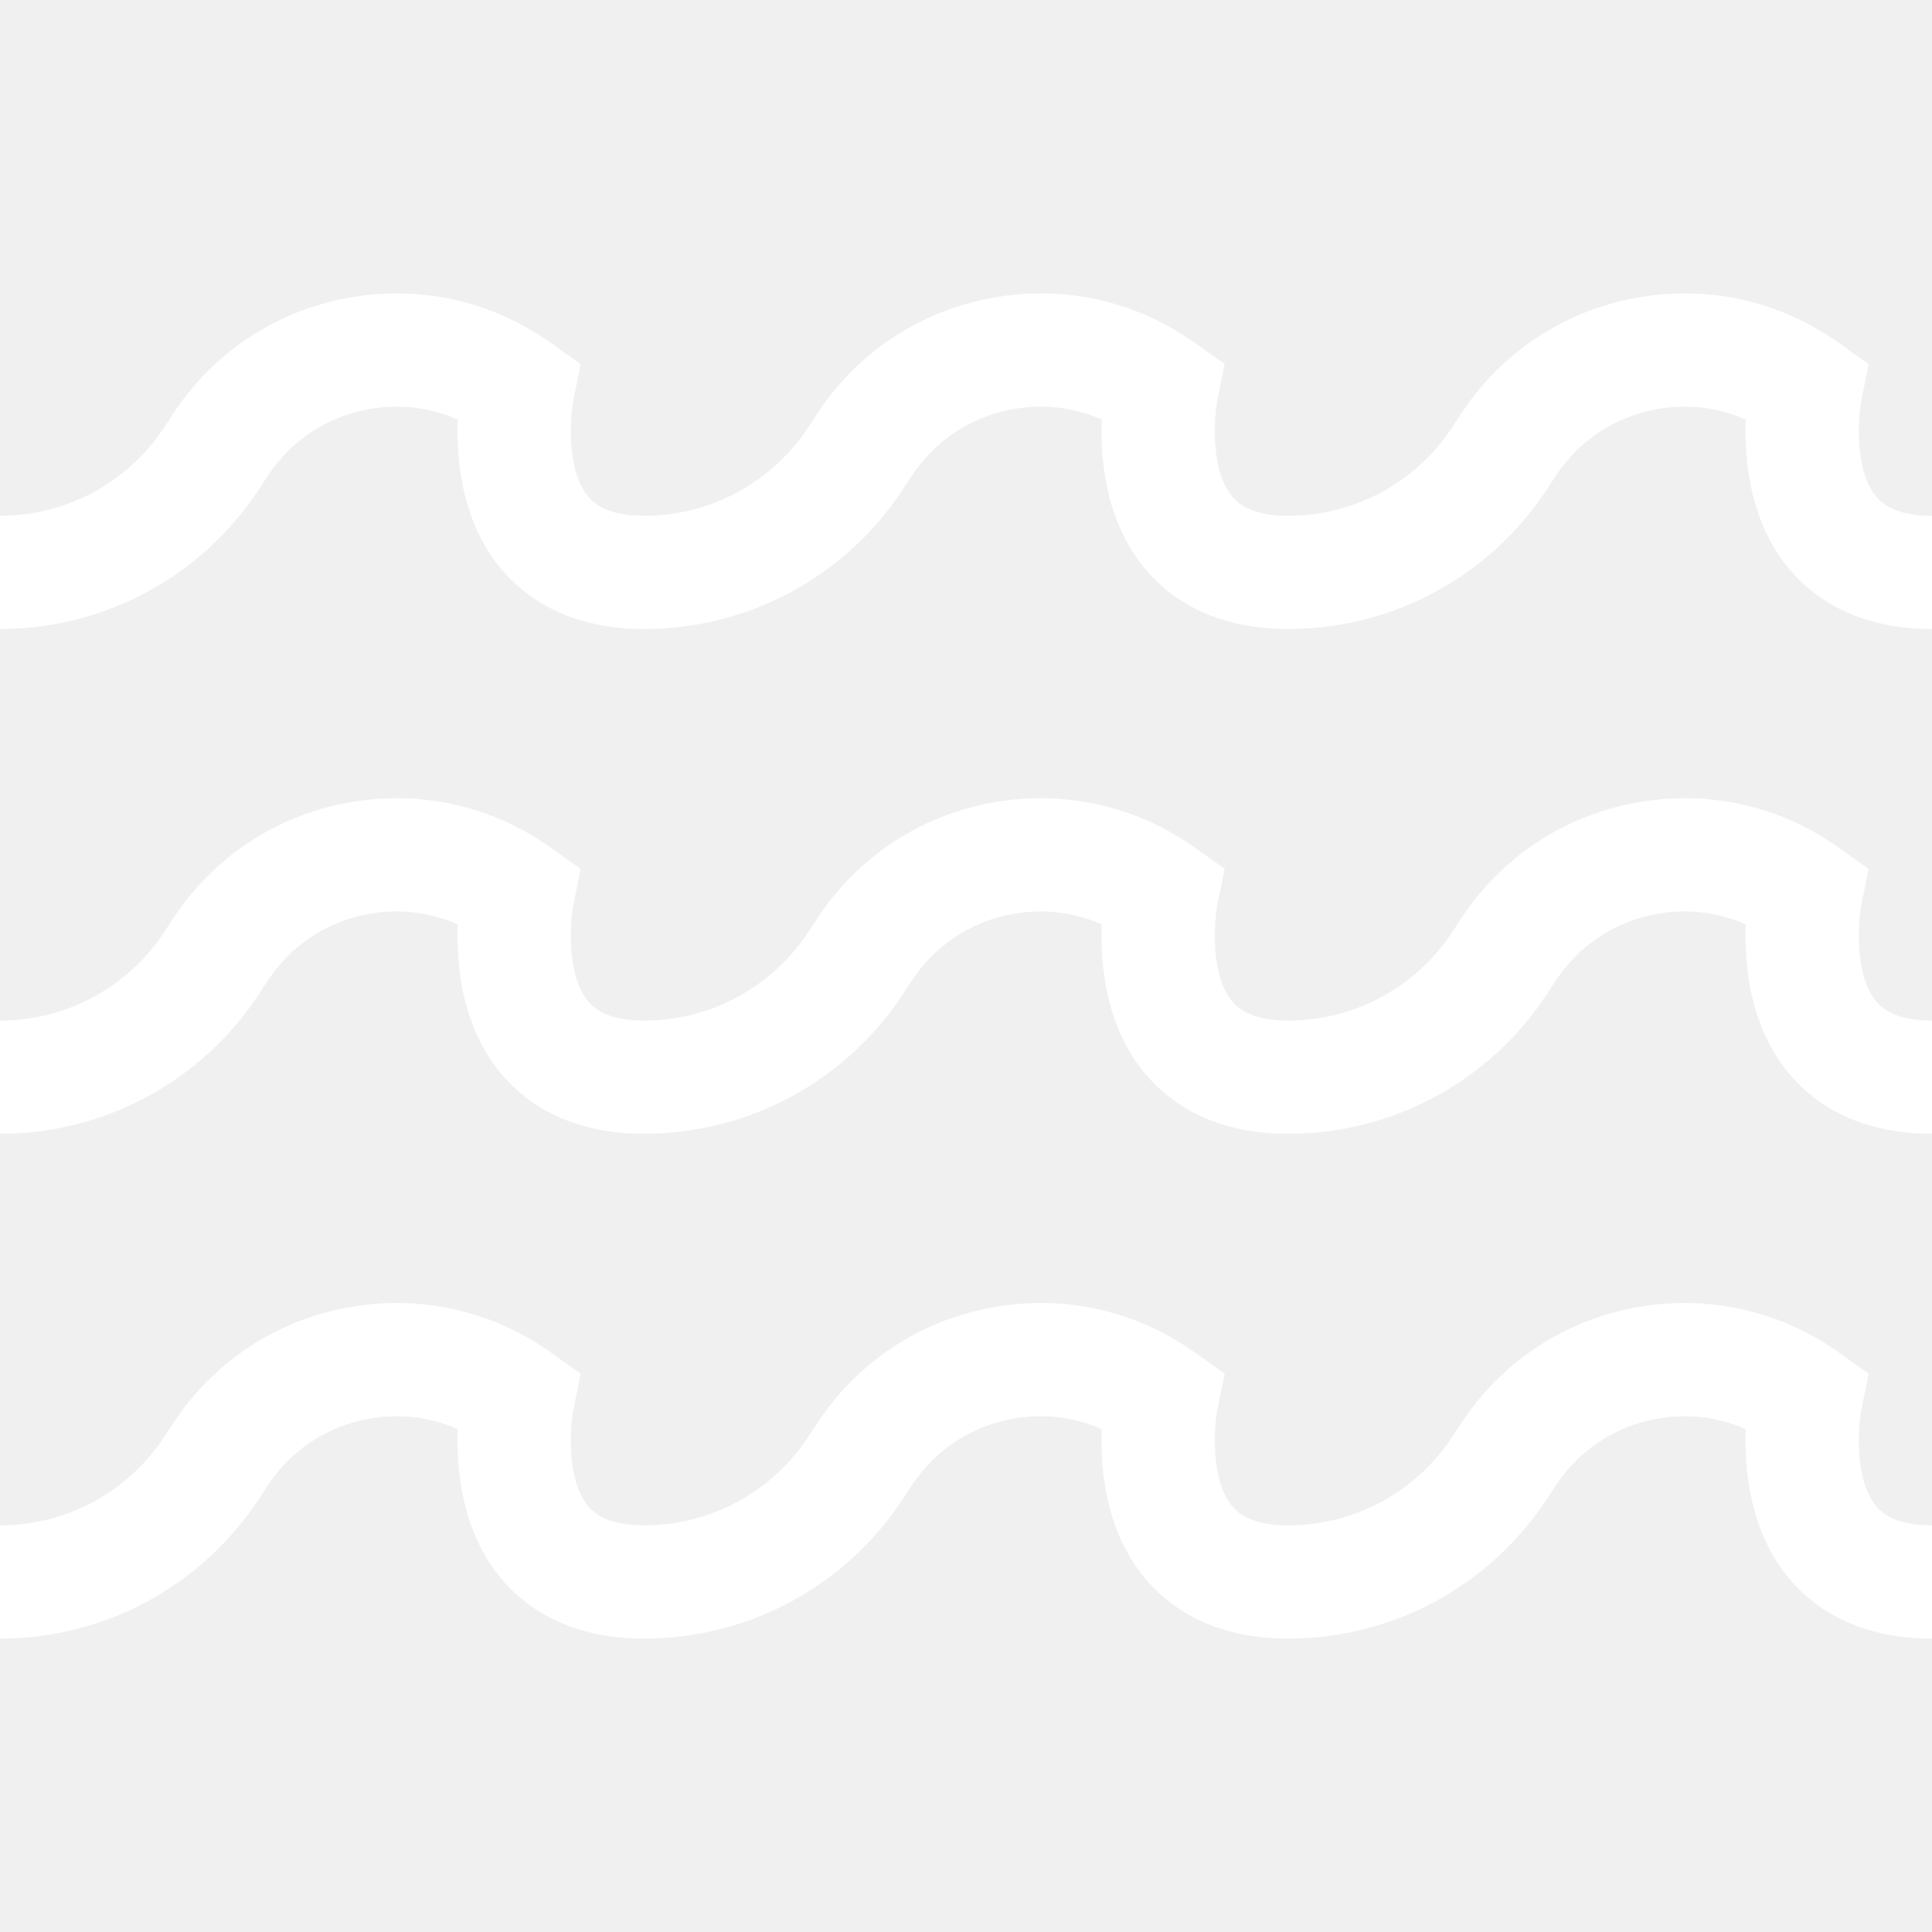
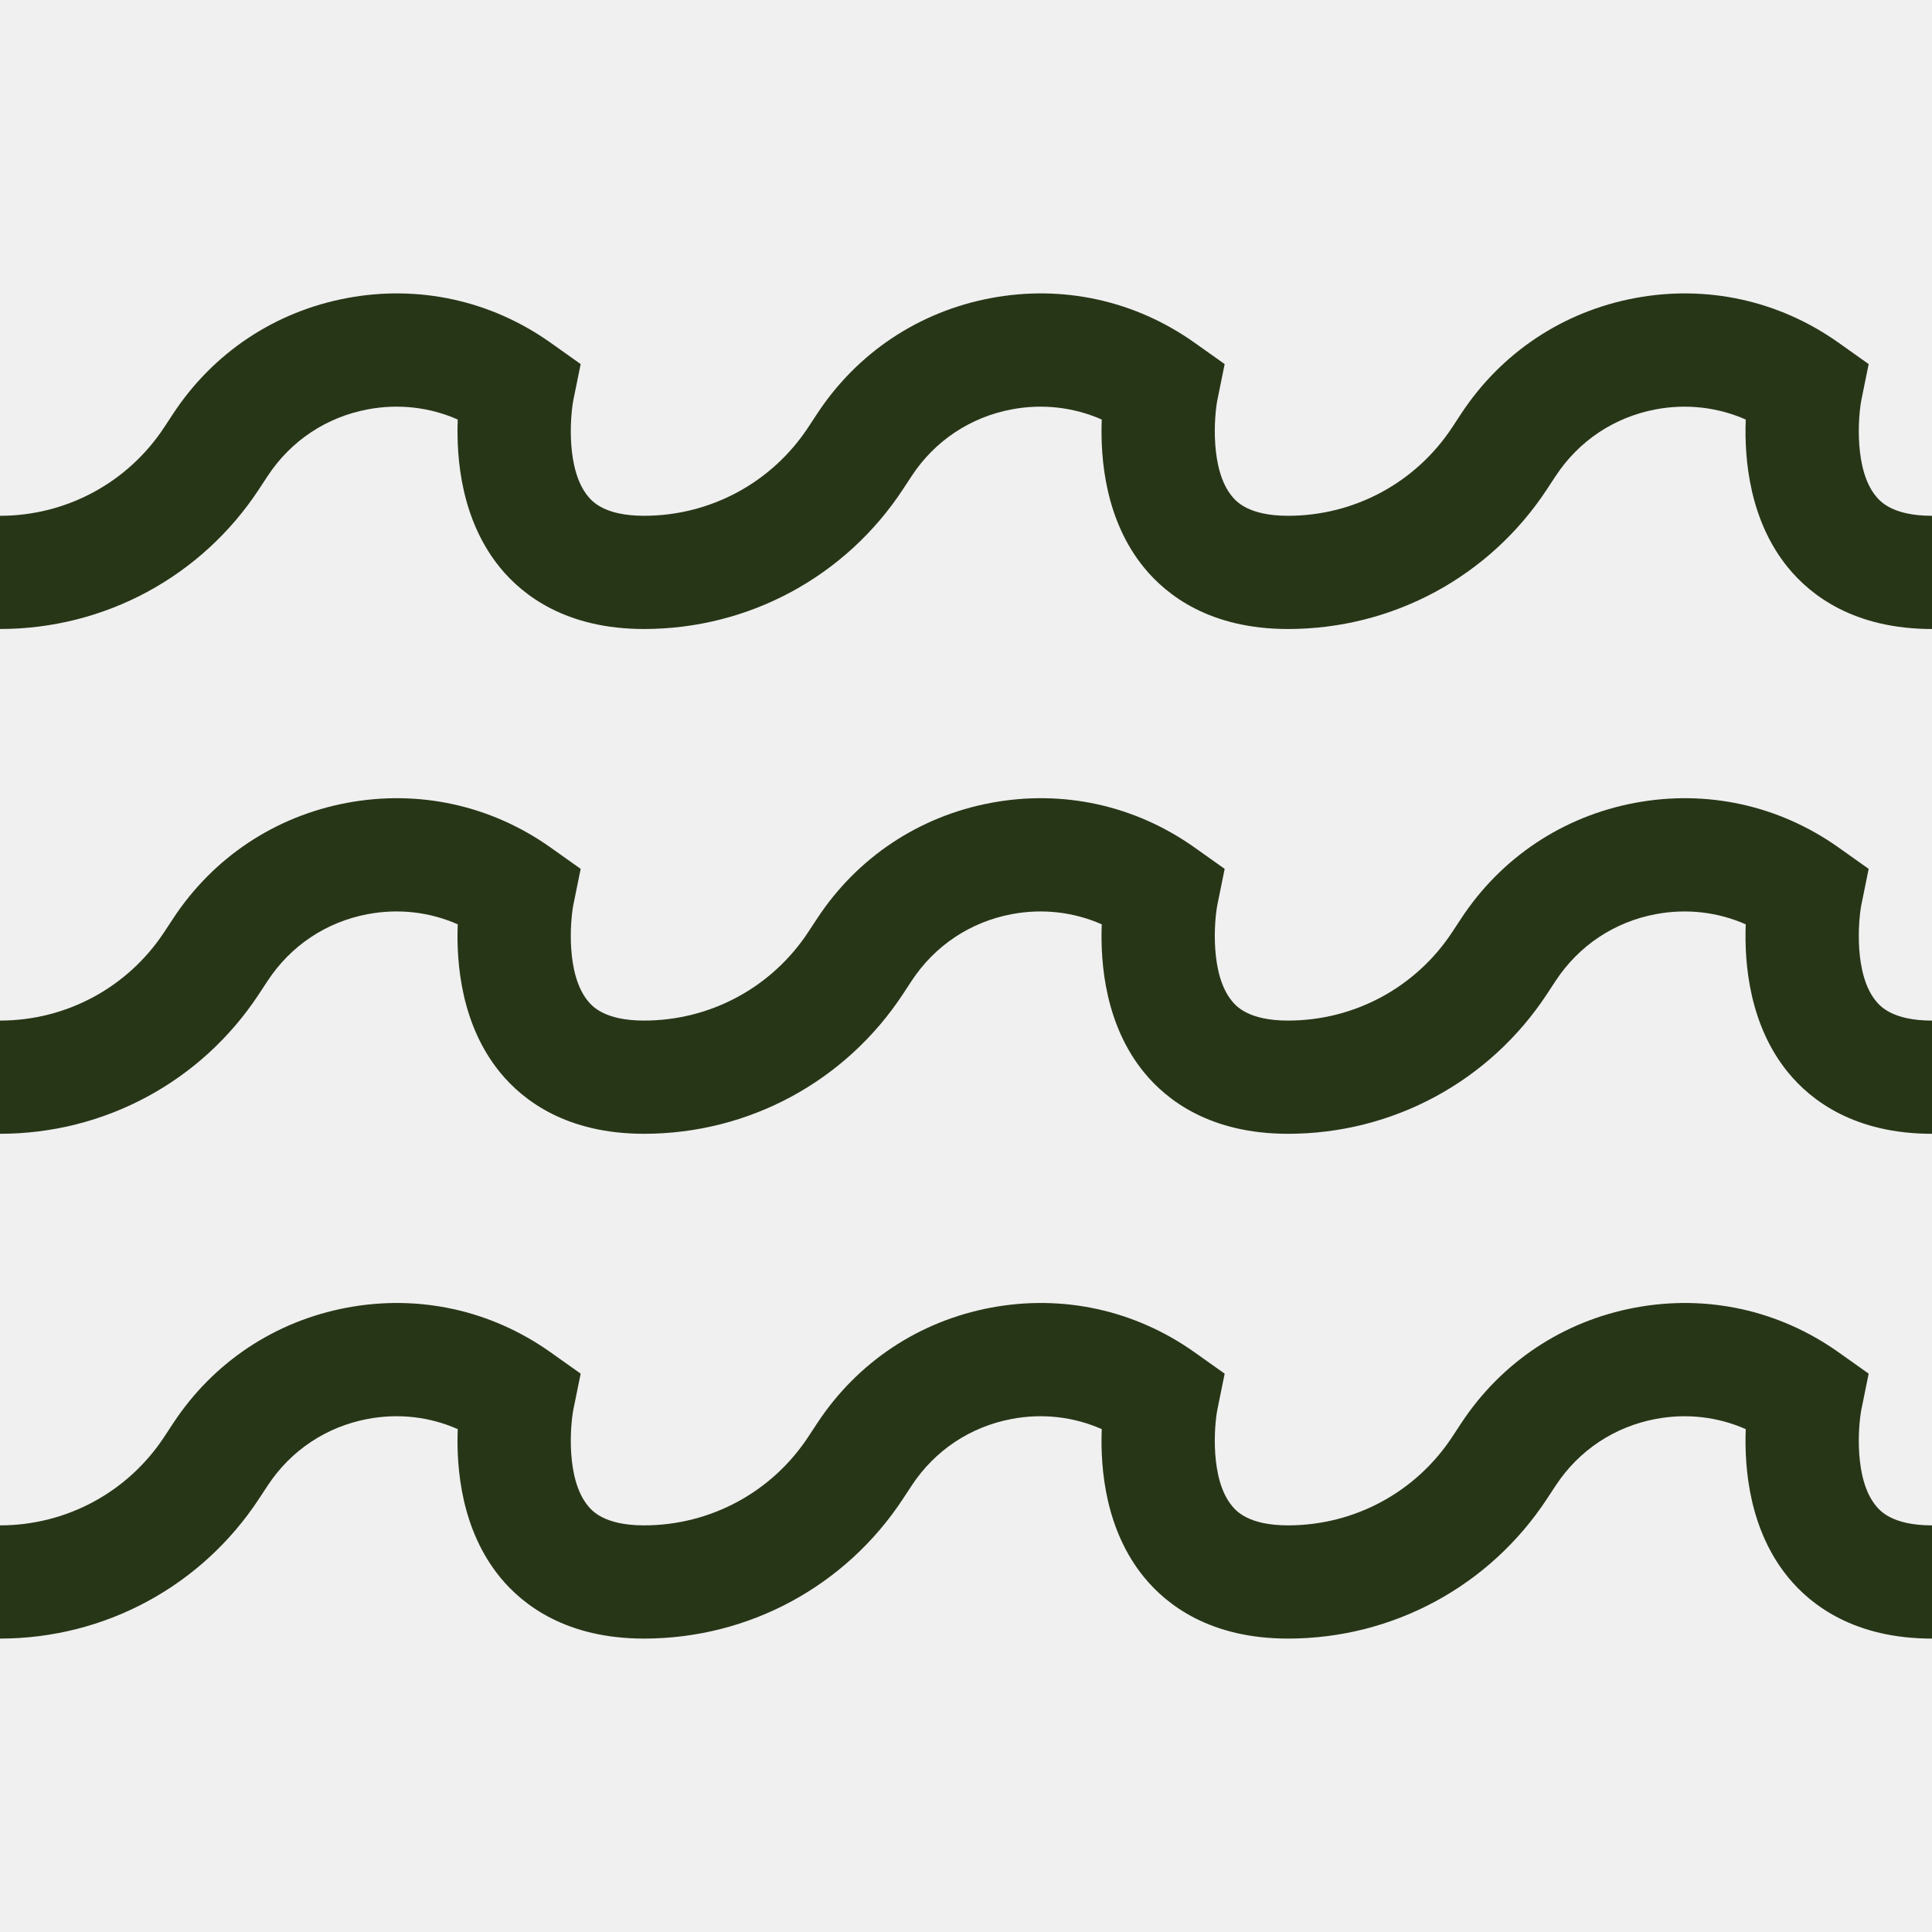
<svg xmlns="http://www.w3.org/2000/svg" version="1.1" id="Capa_1" x="0px" y="0px" viewBox="0 0 511.998 511.998" style="enable-background:new 0 0 511.998 511.998;" xml:space="preserve" width="512px" height="512px">
  <g>
    <g>
-       <path d="M497.143,131.51c-5.807-7.032-4.702-21.142-3.871-25.458l1.943-9.568l-7.962-5.65    c-15.799-11.212-34.986-15.415-54.023-11.831c-19.038,3.583-35.384,14.471-46.025,30.658l-2.332,3.546    c-9.666,14.704-25.942,23.482-43.539,23.482c-10.579,0-13.799-3.899-14.856-5.18c-5.808-7.032-4.703-21.142-3.872-25.458    l1.943-9.568l-7.962-5.65c-15.799-11.212-34.98-15.415-54.023-11.831c-19.038,3.583-35.384,14.471-46.025,30.658l-2.332,3.546    c-9.666,14.704-25.942,23.482-43.539,23.482c-10.579,0-13.799-3.899-14.857-5.18c-5.807-7.032-4.702-21.142-3.872-25.458    l1.943-9.568l-7.962-5.65C130.122,79.62,110.939,75.42,91.898,79.001c-19.039,3.583-35.385,14.471-46.027,30.66l-2.331,3.544    C33.873,127.912,17.596,136.69,0,136.69v30c27.728,0,53.375-13.833,68.607-37.003l2.331-3.544    c6.129-9.323,15.543-15.594,26.507-17.657c8.192-1.541,16.427-0.581,23.862,2.694c-0.417,10.666,1.035,26.788,11.233,39.266    c6.057,7.411,17.588,16.245,38.126,16.245c27.729,0,53.376-13.833,68.607-37.001l2.332-3.546    c6.128-9.322,15.542-15.593,26.506-17.656c8.189-1.542,16.426-0.581,23.862,2.694c-0.416,10.666,1.035,26.789,11.233,39.266    c6.057,7.411,17.588,16.245,38.126,16.245c27.729,0,53.376-13.833,68.606-37.001l2.332-3.546    c6.129-9.322,15.542-15.593,26.507-17.656c8.188-1.541,16.425-0.582,23.862,2.694c-0.416,10.666,1.035,26.788,11.232,39.265    c6.057,7.411,17.588,16.245,38.127,16.245v-30C501.421,136.69,498.201,132.791,497.143,131.51z" fill="#FFFFFF" />
+       <path d="M497.143,131.51c-5.807-7.032-4.702-21.142-3.871-25.458l1.943-9.568l-7.962-5.65    c-15.799-11.212-34.986-15.415-54.023-11.831c-19.038,3.583-35.384,14.471-46.025,30.658l-2.332,3.546    c-9.666,14.704-25.942,23.482-43.539,23.482c-10.579,0-13.799-3.899-14.856-5.18c-5.808-7.032-4.703-21.142-3.872-25.458    l1.943-9.568l-7.962-5.65c-15.799-11.212-34.98-15.415-54.023-11.831c-19.038,3.583-35.384,14.471-46.025,30.658l-2.332,3.546    c-9.666,14.704-25.942,23.482-43.539,23.482c-10.579,0-13.799-3.899-14.857-5.18c-5.807-7.032-4.702-21.142-3.872-25.458    l1.943-9.568l-7.962-5.65C130.122,79.62,110.939,75.42,91.898,79.001c-19.039,3.583-35.385,14.471-46.027,30.66l-2.331,3.544    C33.873,127.912,17.596,136.69,0,136.69v30c27.728,0,53.375-13.833,68.607-37.003l2.331-3.544    c6.129-9.323,15.543-15.594,26.507-17.657c8.192-1.541,16.427-0.581,23.862,2.694c-0.417,10.666,1.035,26.788,11.233,39.266    c6.057,7.411,17.588,16.245,38.126,16.245c27.729,0,53.376-13.833,68.607-37.001l2.332-3.546    c6.128-9.322,15.542-15.593,26.506-17.656c8.189-1.542,16.426-0.581,23.862,2.694c-0.416,10.666,1.035,26.789,11.233,39.266    c6.057,7.411,17.588,16.245,38.126,16.245c27.729,0,53.376-13.833,68.606-37.001l2.332-3.546    c6.129-9.322,15.542-15.593,26.507-17.656c8.188-1.541,16.425-0.582,23.862,2.694c-0.416,10.666,1.035,26.788,11.232,39.265    c6.057,7.411,17.588,16.245,38.127,16.245v-30C501.421,136.69,498.201,132.791,497.143,131.51z" fill="#283618" />
    </g>
  </g>
  <g>
    <g>
-       <path d="M497.143,265.284c-5.807-7.032-4.702-21.142-3.871-25.458l1.943-9.568l-7.962-5.65    c-15.799-11.212-34.986-15.413-54.023-11.831c-19.038,3.583-35.384,14.471-46.025,30.658l-2.332,3.546    c-9.666,14.704-25.942,23.482-43.539,23.482c-10.579,0-13.799-3.899-14.856-5.18c-5.808-7.032-4.703-21.142-3.872-25.458    l1.943-9.568l-7.962-5.65c-15.799-11.212-34.98-15.416-54.023-11.831c-19.038,3.583-35.384,14.471-46.025,30.658l-2.332,3.546    c-9.666,14.704-25.942,23.482-43.539,23.482c-10.579,0-13.799-3.899-14.857-5.18c-5.807-7.032-4.702-21.142-3.872-25.458    l1.943-9.568l-7.962-5.65c-15.798-11.211-34.981-15.412-54.022-11.831c-19.039,3.583-35.385,14.471-46.027,30.66l-2.331,3.544    C33.873,261.685,17.596,270.464,0,270.464v30c27.728,0,53.375-13.833,68.607-37.003l2.331-3.544    c6.129-9.323,15.543-15.594,26.507-17.657c8.19-1.542,16.425-0.582,23.862,2.694c-0.417,10.666,1.035,26.788,11.233,39.266    c6.057,7.411,17.588,16.245,38.126,16.245c27.729,0,53.376-13.833,68.607-37.001l2.332-3.546    c6.128-9.322,15.542-15.593,26.506-17.656c8.189-1.542,16.426-0.582,23.862,2.694c-0.416,10.666,1.035,26.789,11.233,39.266    c6.057,7.411,17.588,16.245,38.126,16.245c27.729,0,53.376-13.833,68.606-37.001l2.332-3.546    c6.129-9.322,15.542-15.593,26.507-17.656c8.188-1.541,16.425-0.582,23.862,2.694c-0.416,10.666,1.035,26.788,11.232,39.265    c6.057,7.411,17.588,16.245,38.127,16.245v-30C501.421,270.464,498.201,266.565,497.143,265.284z" fill="#FFFFFF" />
+       <path d="M497.143,265.284c-5.807-7.032-4.702-21.142-3.871-25.458l1.943-9.568l-7.962-5.65    c-15.799-11.212-34.986-15.413-54.023-11.831c-19.038,3.583-35.384,14.471-46.025,30.658l-2.332,3.546    c-9.666,14.704-25.942,23.482-43.539,23.482c-10.579,0-13.799-3.899-14.856-5.18c-5.808-7.032-4.703-21.142-3.872-25.458    l1.943-9.568l-7.962-5.65c-15.799-11.212-34.98-15.416-54.023-11.831c-19.038,3.583-35.384,14.471-46.025,30.658l-2.332,3.546    c-9.666,14.704-25.942,23.482-43.539,23.482c-10.579,0-13.799-3.899-14.857-5.18c-5.807-7.032-4.702-21.142-3.872-25.458    l1.943-9.568l-7.962-5.65c-15.798-11.211-34.981-15.412-54.022-11.831c-19.039,3.583-35.385,14.471-46.027,30.66l-2.331,3.544    C33.873,261.685,17.596,270.464,0,270.464v30c27.728,0,53.375-13.833,68.607-37.003l2.331-3.544    c6.129-9.323,15.543-15.594,26.507-17.657c8.19-1.542,16.425-0.582,23.862,2.694c-0.417,10.666,1.035,26.788,11.233,39.266    c6.057,7.411,17.588,16.245,38.126,16.245c27.729,0,53.376-13.833,68.607-37.001l2.332-3.546    c6.128-9.322,15.542-15.593,26.506-17.656c8.189-1.542,16.426-0.582,23.862,2.694c-0.416,10.666,1.035,26.789,11.233,39.266    c6.057,7.411,17.588,16.245,38.126,16.245c27.729,0,53.376-13.833,68.606-37.001l2.332-3.546    c6.129-9.322,15.542-15.593,26.507-17.656c8.188-1.541,16.425-0.582,23.862,2.694c-0.416,10.666,1.035,26.788,11.232,39.265    c6.057,7.411,17.588,16.245,38.127,16.245v-30C501.421,270.464,498.201,266.565,497.143,265.284z" fill="#283618" />
    </g>
  </g>
  <g>
    <g>
-       <path d="M497.143,399.058c-5.807-7.032-4.702-21.142-3.871-25.458l1.943-9.568l-7.962-5.65    c-15.799-11.212-34.986-15.416-54.023-11.831c-19.038,3.583-35.384,14.471-46.025,30.658l-2.332,3.546    c-9.666,14.704-25.942,23.482-43.539,23.482c-10.579,0-13.799-3.899-14.856-5.18c-5.808-7.032-4.703-21.142-3.872-25.458    l1.943-9.568l-7.962-5.65c-15.799-11.212-34.98-15.416-54.023-11.831c-19.038,3.583-35.384,14.471-46.025,30.658l-2.332,3.546    c-9.666,14.704-25.942,23.482-43.539,23.482c-10.579,0-13.799-3.899-14.857-5.18c-5.807-7.032-4.702-21.142-3.872-25.458    l1.943-9.568l-7.962-5.65c-15.798-11.211-34.981-15.414-54.022-11.831c-19.039,3.583-35.385,14.471-46.027,30.66l-2.331,3.544    C33.873,395.459,17.596,404.238,0,404.238v30c27.728,0,53.375-13.833,68.607-37.003l2.331-3.544    c6.129-9.323,15.543-15.594,26.507-17.657c8.192-1.541,16.427-0.582,23.862,2.694c-0.417,10.666,1.035,26.788,11.233,39.266    c6.057,7.411,17.588,16.245,38.126,16.245c27.729,0,53.376-13.833,68.607-37.001l2.332-3.546    c6.128-9.322,15.542-15.593,26.506-17.656c8.189-1.543,16.426-0.582,23.862,2.694c-0.416,10.666,1.035,26.789,11.233,39.266    c6.057,7.411,17.588,16.245,38.126,16.245c27.729,0,53.376-13.833,68.606-37.001l2.332-3.546    c6.129-9.322,15.542-15.593,26.507-17.656c8.188-1.541,16.425-0.582,23.862,2.694c-0.416,10.666,1.035,26.788,11.232,39.265    c6.057,7.411,17.588,16.245,38.127,16.245v-30C501.421,404.238,498.201,400.339,497.143,399.058z" fill="#FFFFFF" />
+       <path d="M497.143,399.058c-5.807-7.032-4.702-21.142-3.871-25.458l1.943-9.568l-7.962-5.65    c-15.799-11.212-34.986-15.416-54.023-11.831c-19.038,3.583-35.384,14.471-46.025,30.658l-2.332,3.546    c-9.666,14.704-25.942,23.482-43.539,23.482c-10.579,0-13.799-3.899-14.856-5.18c-5.808-7.032-4.703-21.142-3.872-25.458    l1.943-9.568l-7.962-5.65c-15.799-11.212-34.98-15.416-54.023-11.831c-19.038,3.583-35.384,14.471-46.025,30.658l-2.332,3.546    c-9.666,14.704-25.942,23.482-43.539,23.482c-10.579,0-13.799-3.899-14.857-5.18c-5.807-7.032-4.702-21.142-3.872-25.458    l1.943-9.568l-7.962-5.65c-15.798-11.211-34.981-15.414-54.022-11.831c-19.039,3.583-35.385,14.471-46.027,30.66l-2.331,3.544    C33.873,395.459,17.596,404.238,0,404.238v30c27.728,0,53.375-13.833,68.607-37.003l2.331-3.544    c6.129-9.323,15.543-15.594,26.507-17.657c8.192-1.541,16.427-0.582,23.862,2.694c-0.417,10.666,1.035,26.788,11.233,39.266    c6.057,7.411,17.588,16.245,38.126,16.245c27.729,0,53.376-13.833,68.607-37.001l2.332-3.546    c6.128-9.322,15.542-15.593,26.506-17.656c8.189-1.543,16.426-0.582,23.862,2.694c-0.416,10.666,1.035,26.789,11.233,39.266    c6.057,7.411,17.588,16.245,38.126,16.245c27.729,0,53.376-13.833,68.606-37.001l2.332-3.546    c6.129-9.322,15.542-15.593,26.507-17.656c8.188-1.541,16.425-0.582,23.862,2.694c-0.416,10.666,1.035,26.788,11.232,39.265    c6.057,7.411,17.588,16.245,38.127,16.245v-30C501.421,404.238,498.201,400.339,497.143,399.058z" fill="#283618" />
    </g>
  </g>
  <g>
</g>
  <g>
</g>
  <g>
</g>
  <g>
</g>
  <g>
</g>
  <g>
</g>
  <g>
</g>
  <g>
</g>
  <g>
</g>
  <g>
</g>
  <g>
</g>
  <g>
</g>
  <g>
</g>
  <g>
</g>
  <g>
</g>
</svg>
